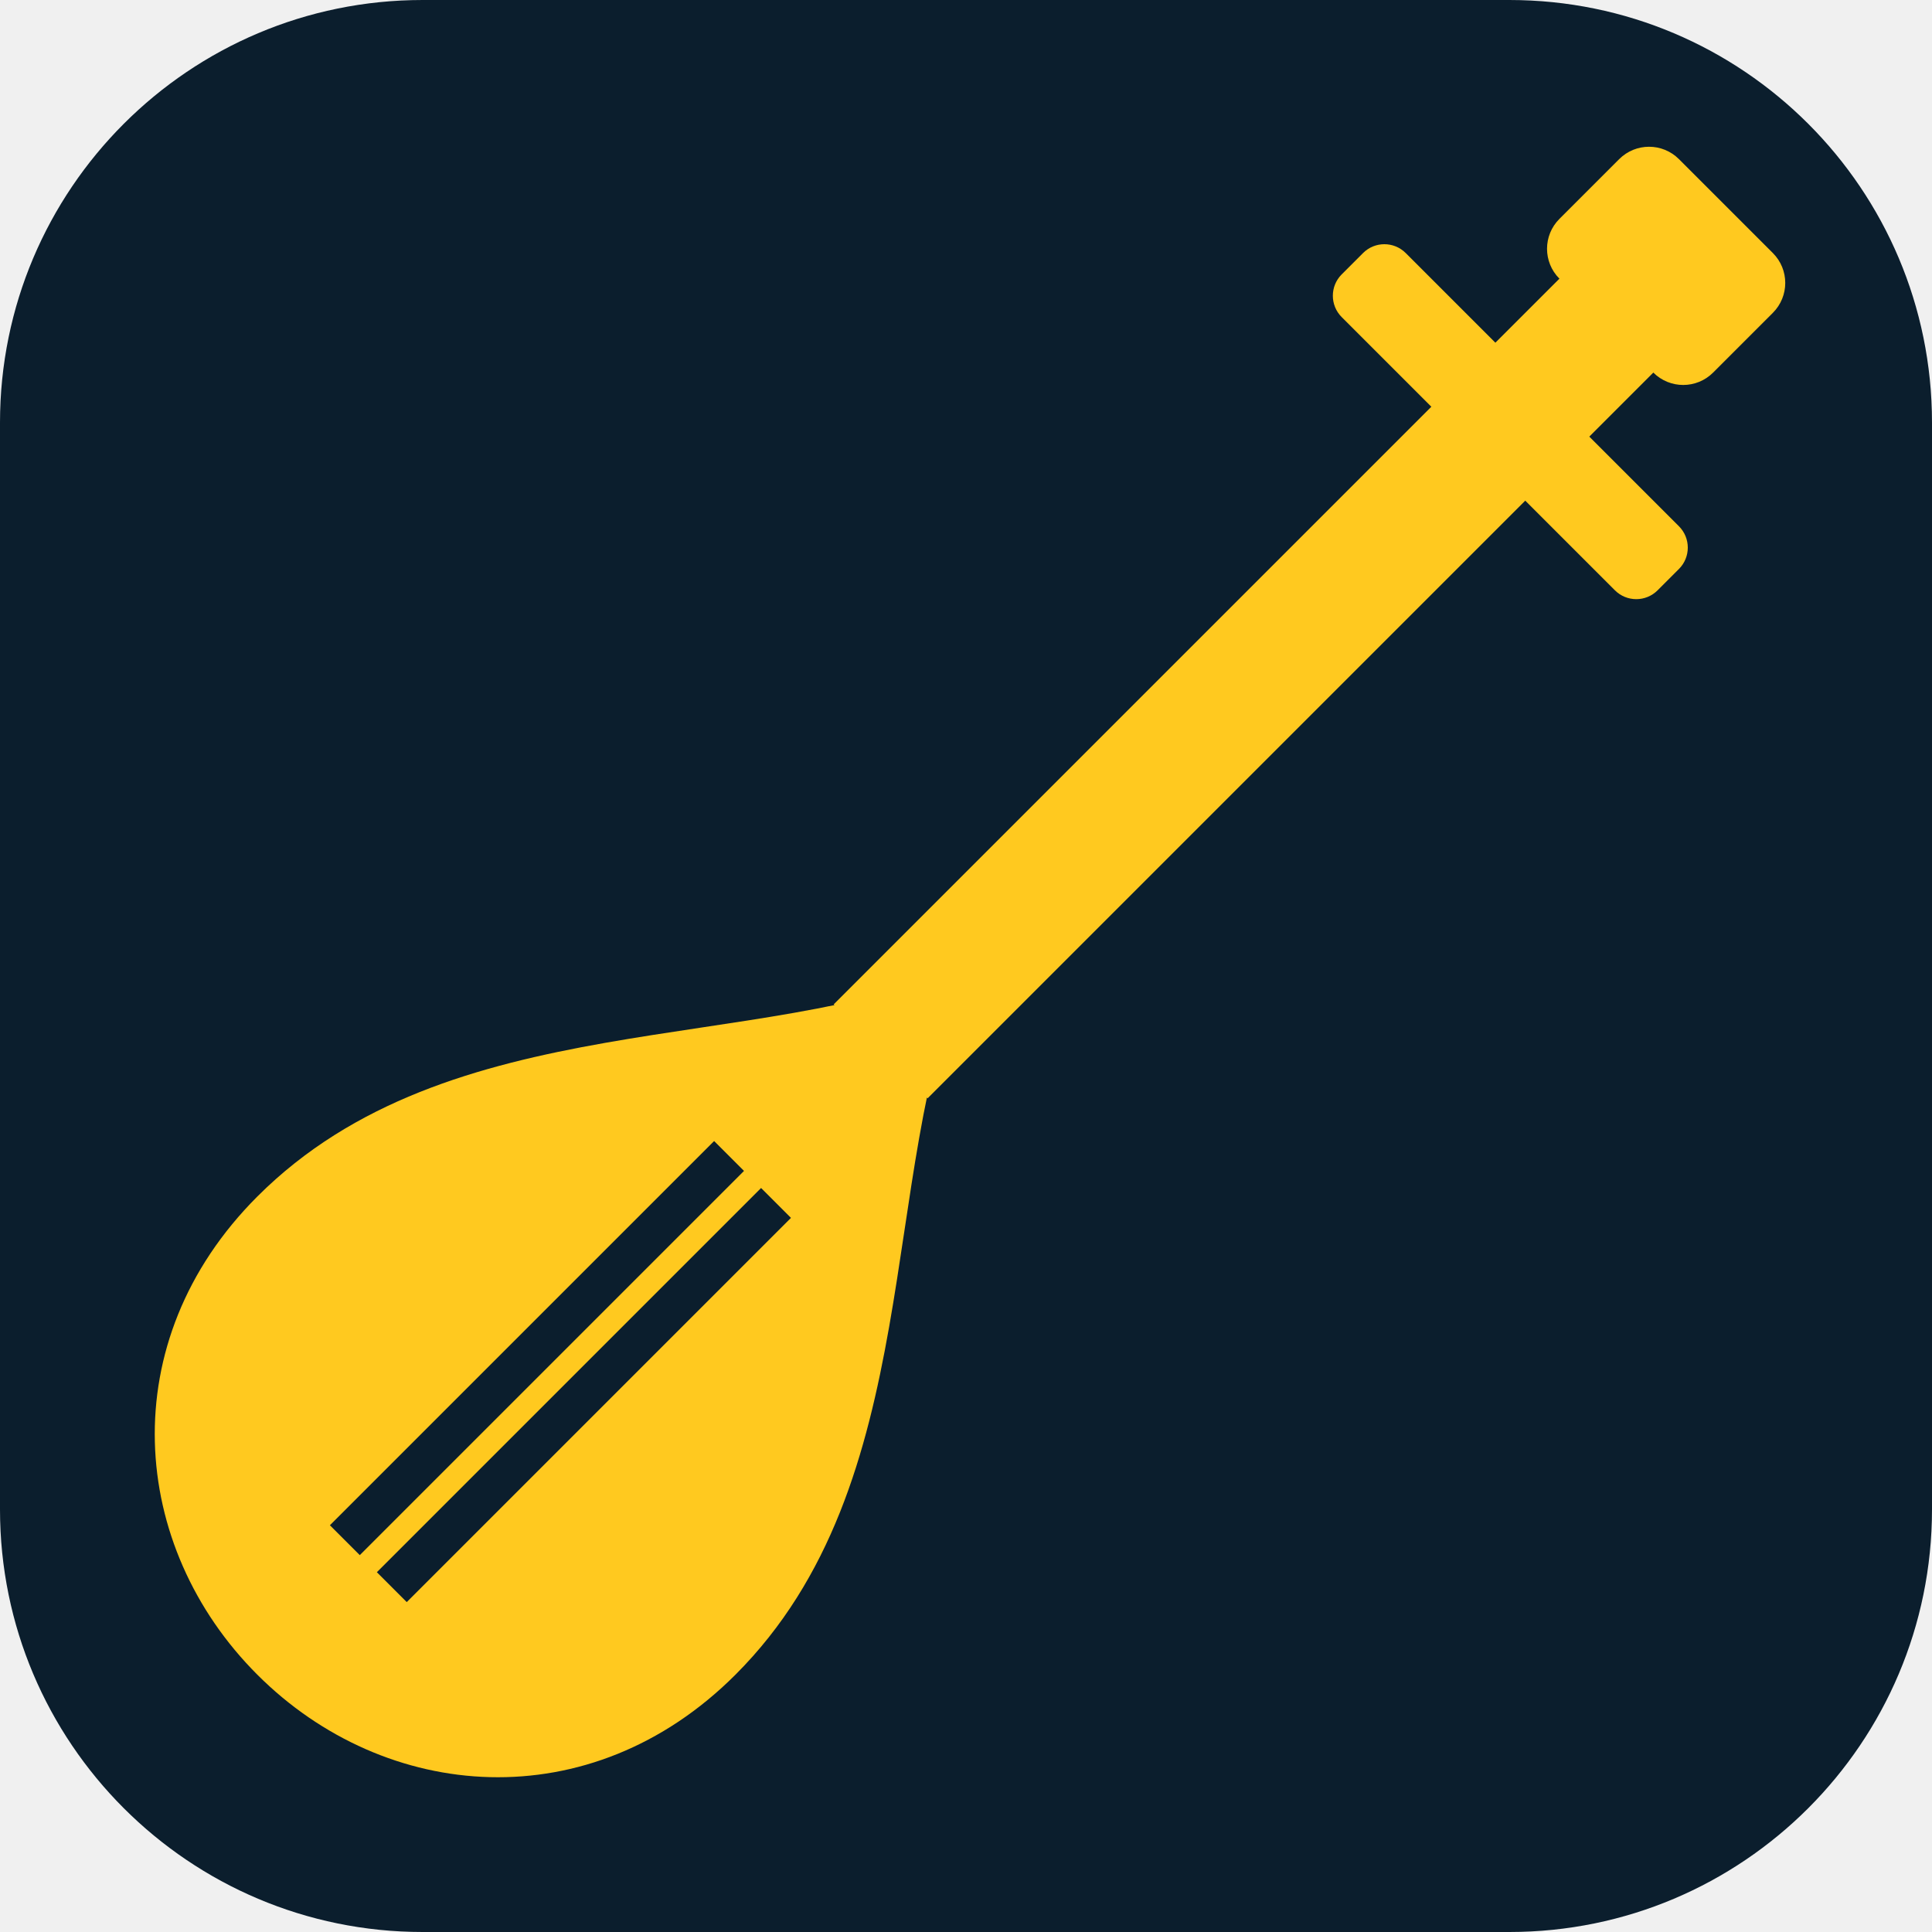
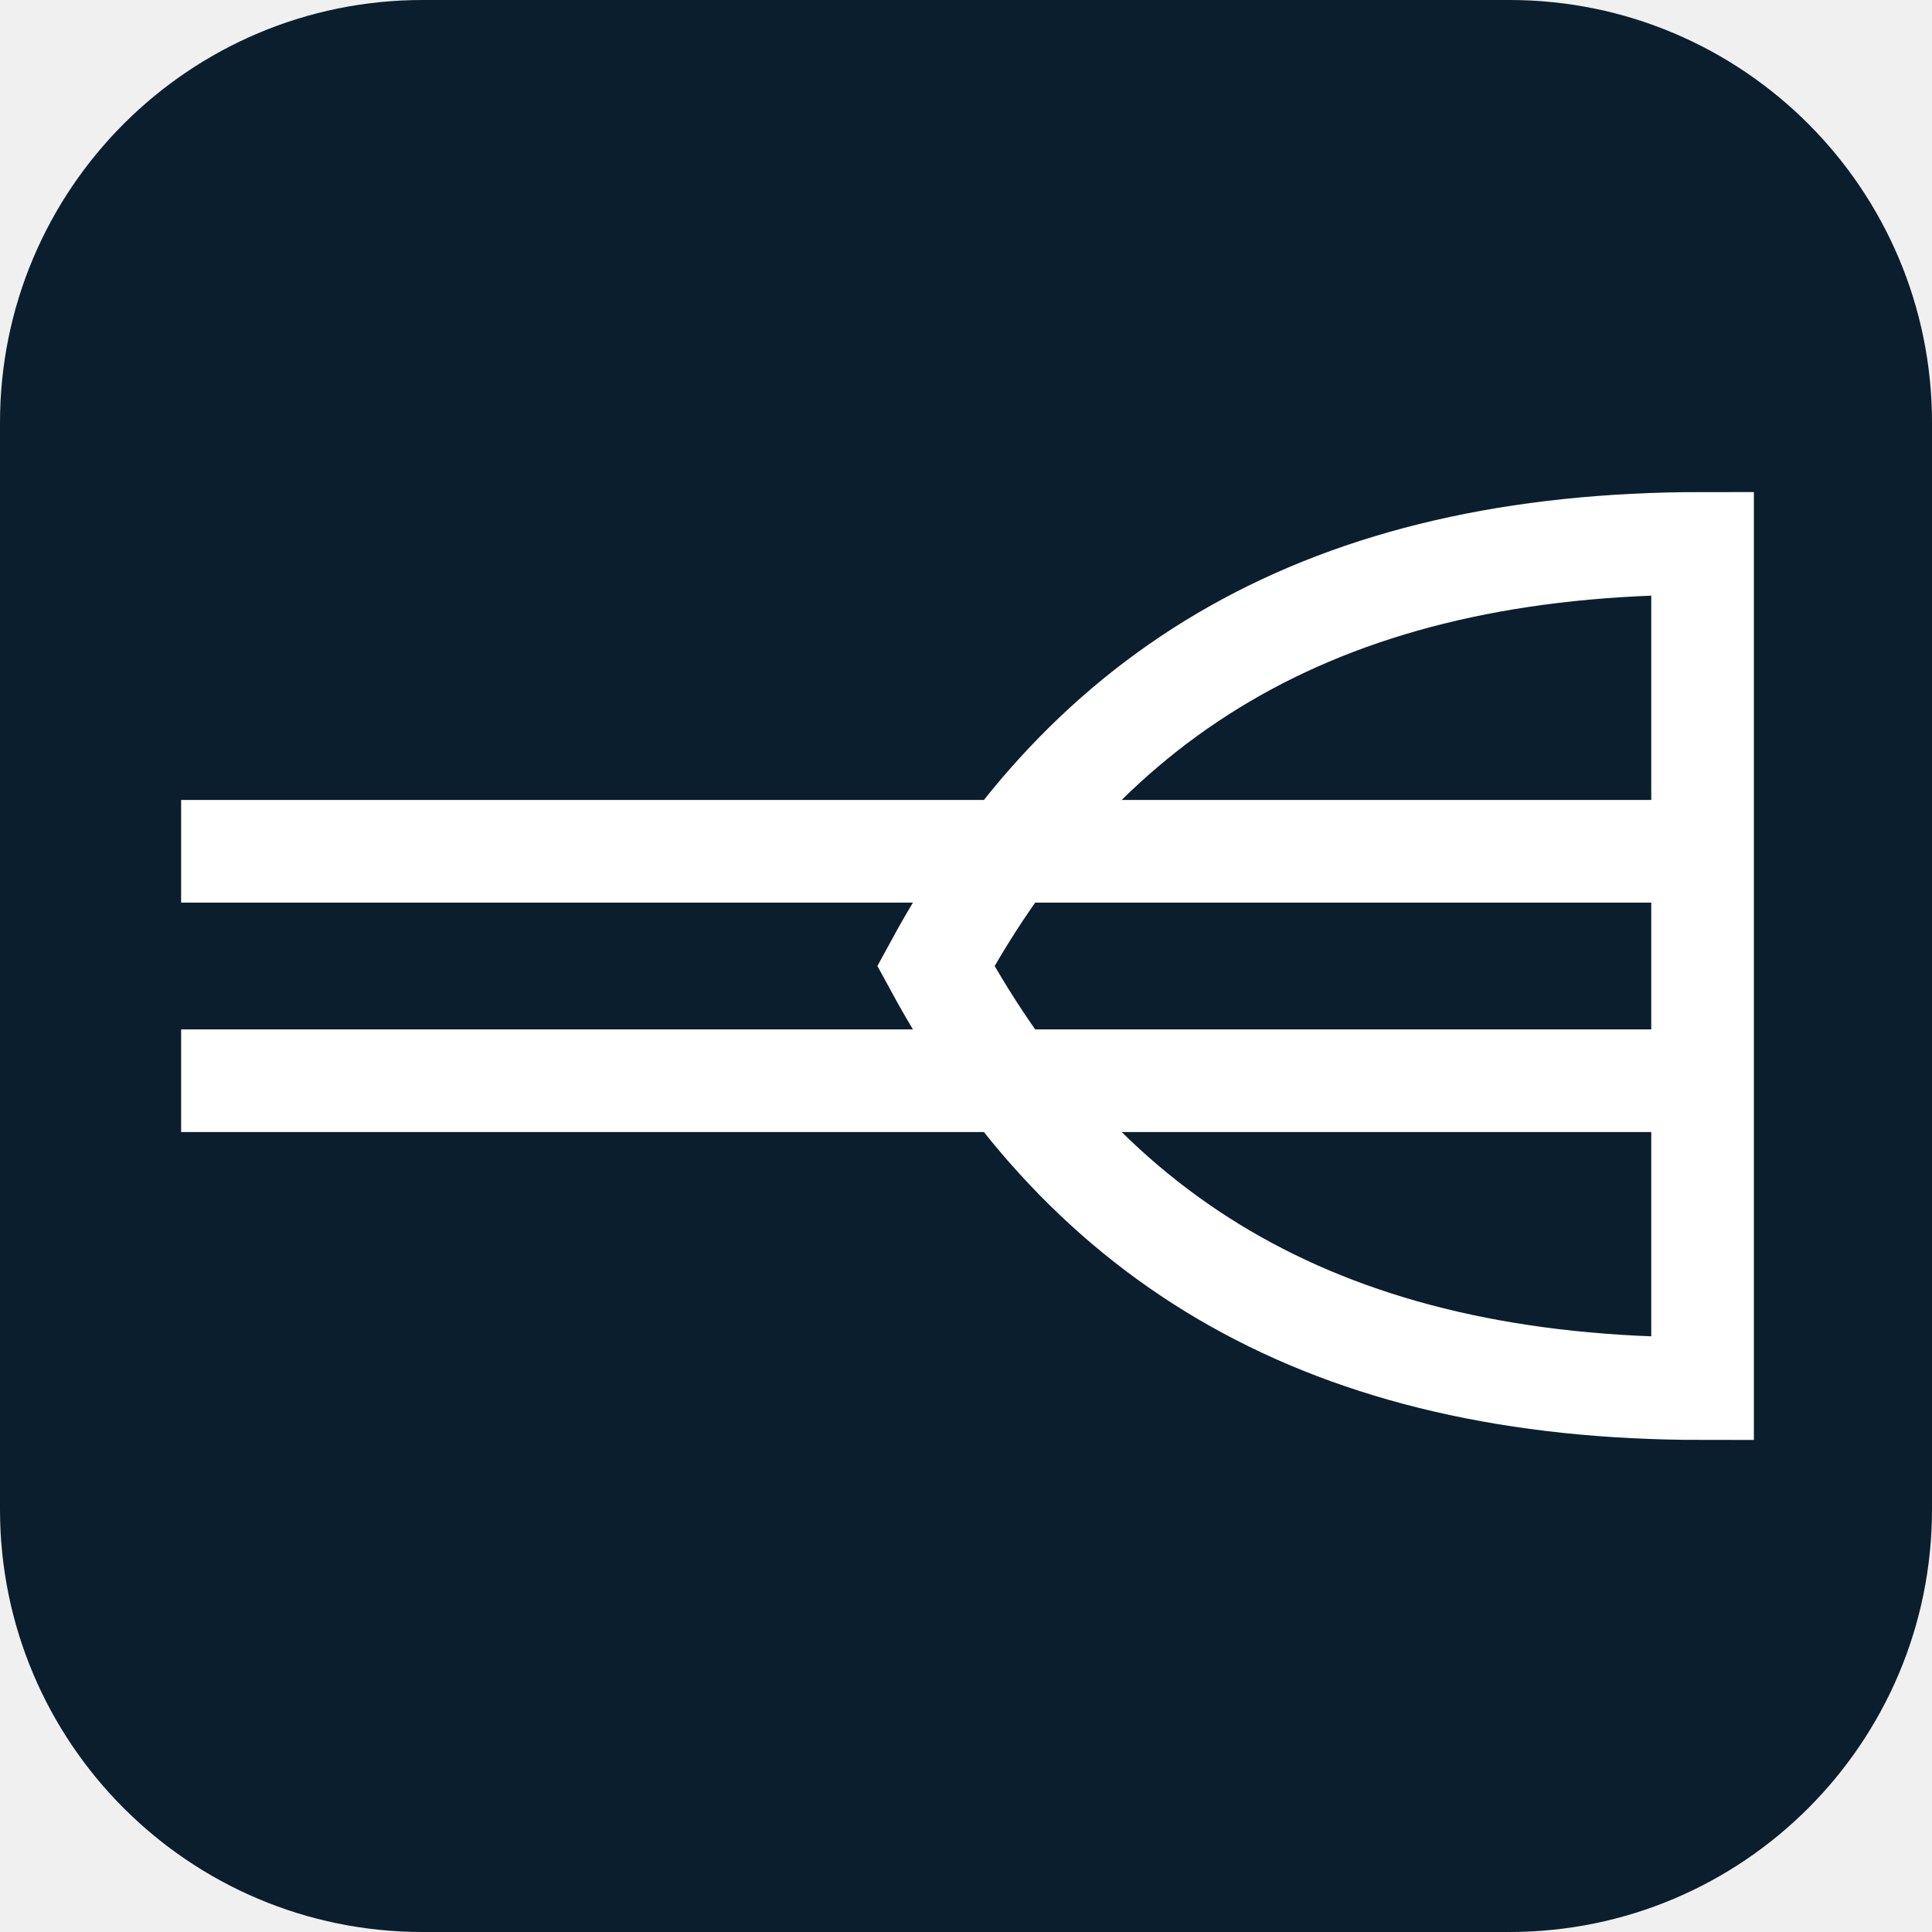
<svg xmlns="http://www.w3.org/2000/svg" viewBox="0 0 32 32">
  <rect width="32" height="32" rx="7" fill="#0B1E2D" />
-   <g transform="rotate(-45 16 16)" fill="#FFC91F">
-     <path d="M16 16C12.5 14.6 9.5 10.4 5 10.4 1.6 10.4-.6 13-.6 16s2.2 5.6 5.6 5.6c4.500 0 7.500-4.200 11-5.600z" />
-     <rect x="14" y="14.900" width="17.500" height="2.200" />
-     <rect x="28" y="12.300" width="1.500" height="7.400" rx=".5" />
-     <rect x="31" y="14.200" width="2.800" height="3.600" rx=".7" />
-   </g>
-   <g transform="rotate(-45 16 16)" fill="#0B1E2D">
-     <rect x="2" y="15.100" width="9" height=".7" />
-     <rect x="2" y="16.200" width="9" height=".7" />
+   <g transform="translate(3 8)" fill="none" stroke="#fff" stroke-width="1.700">
+     <path d="M0 6.100H26M0 9.900H26" />
+     <path d="M12.500 8C15 3.400 19 1 25.200 1v14C19 15 15 12.600 12.500 8z" />
  </g>
</svg>
